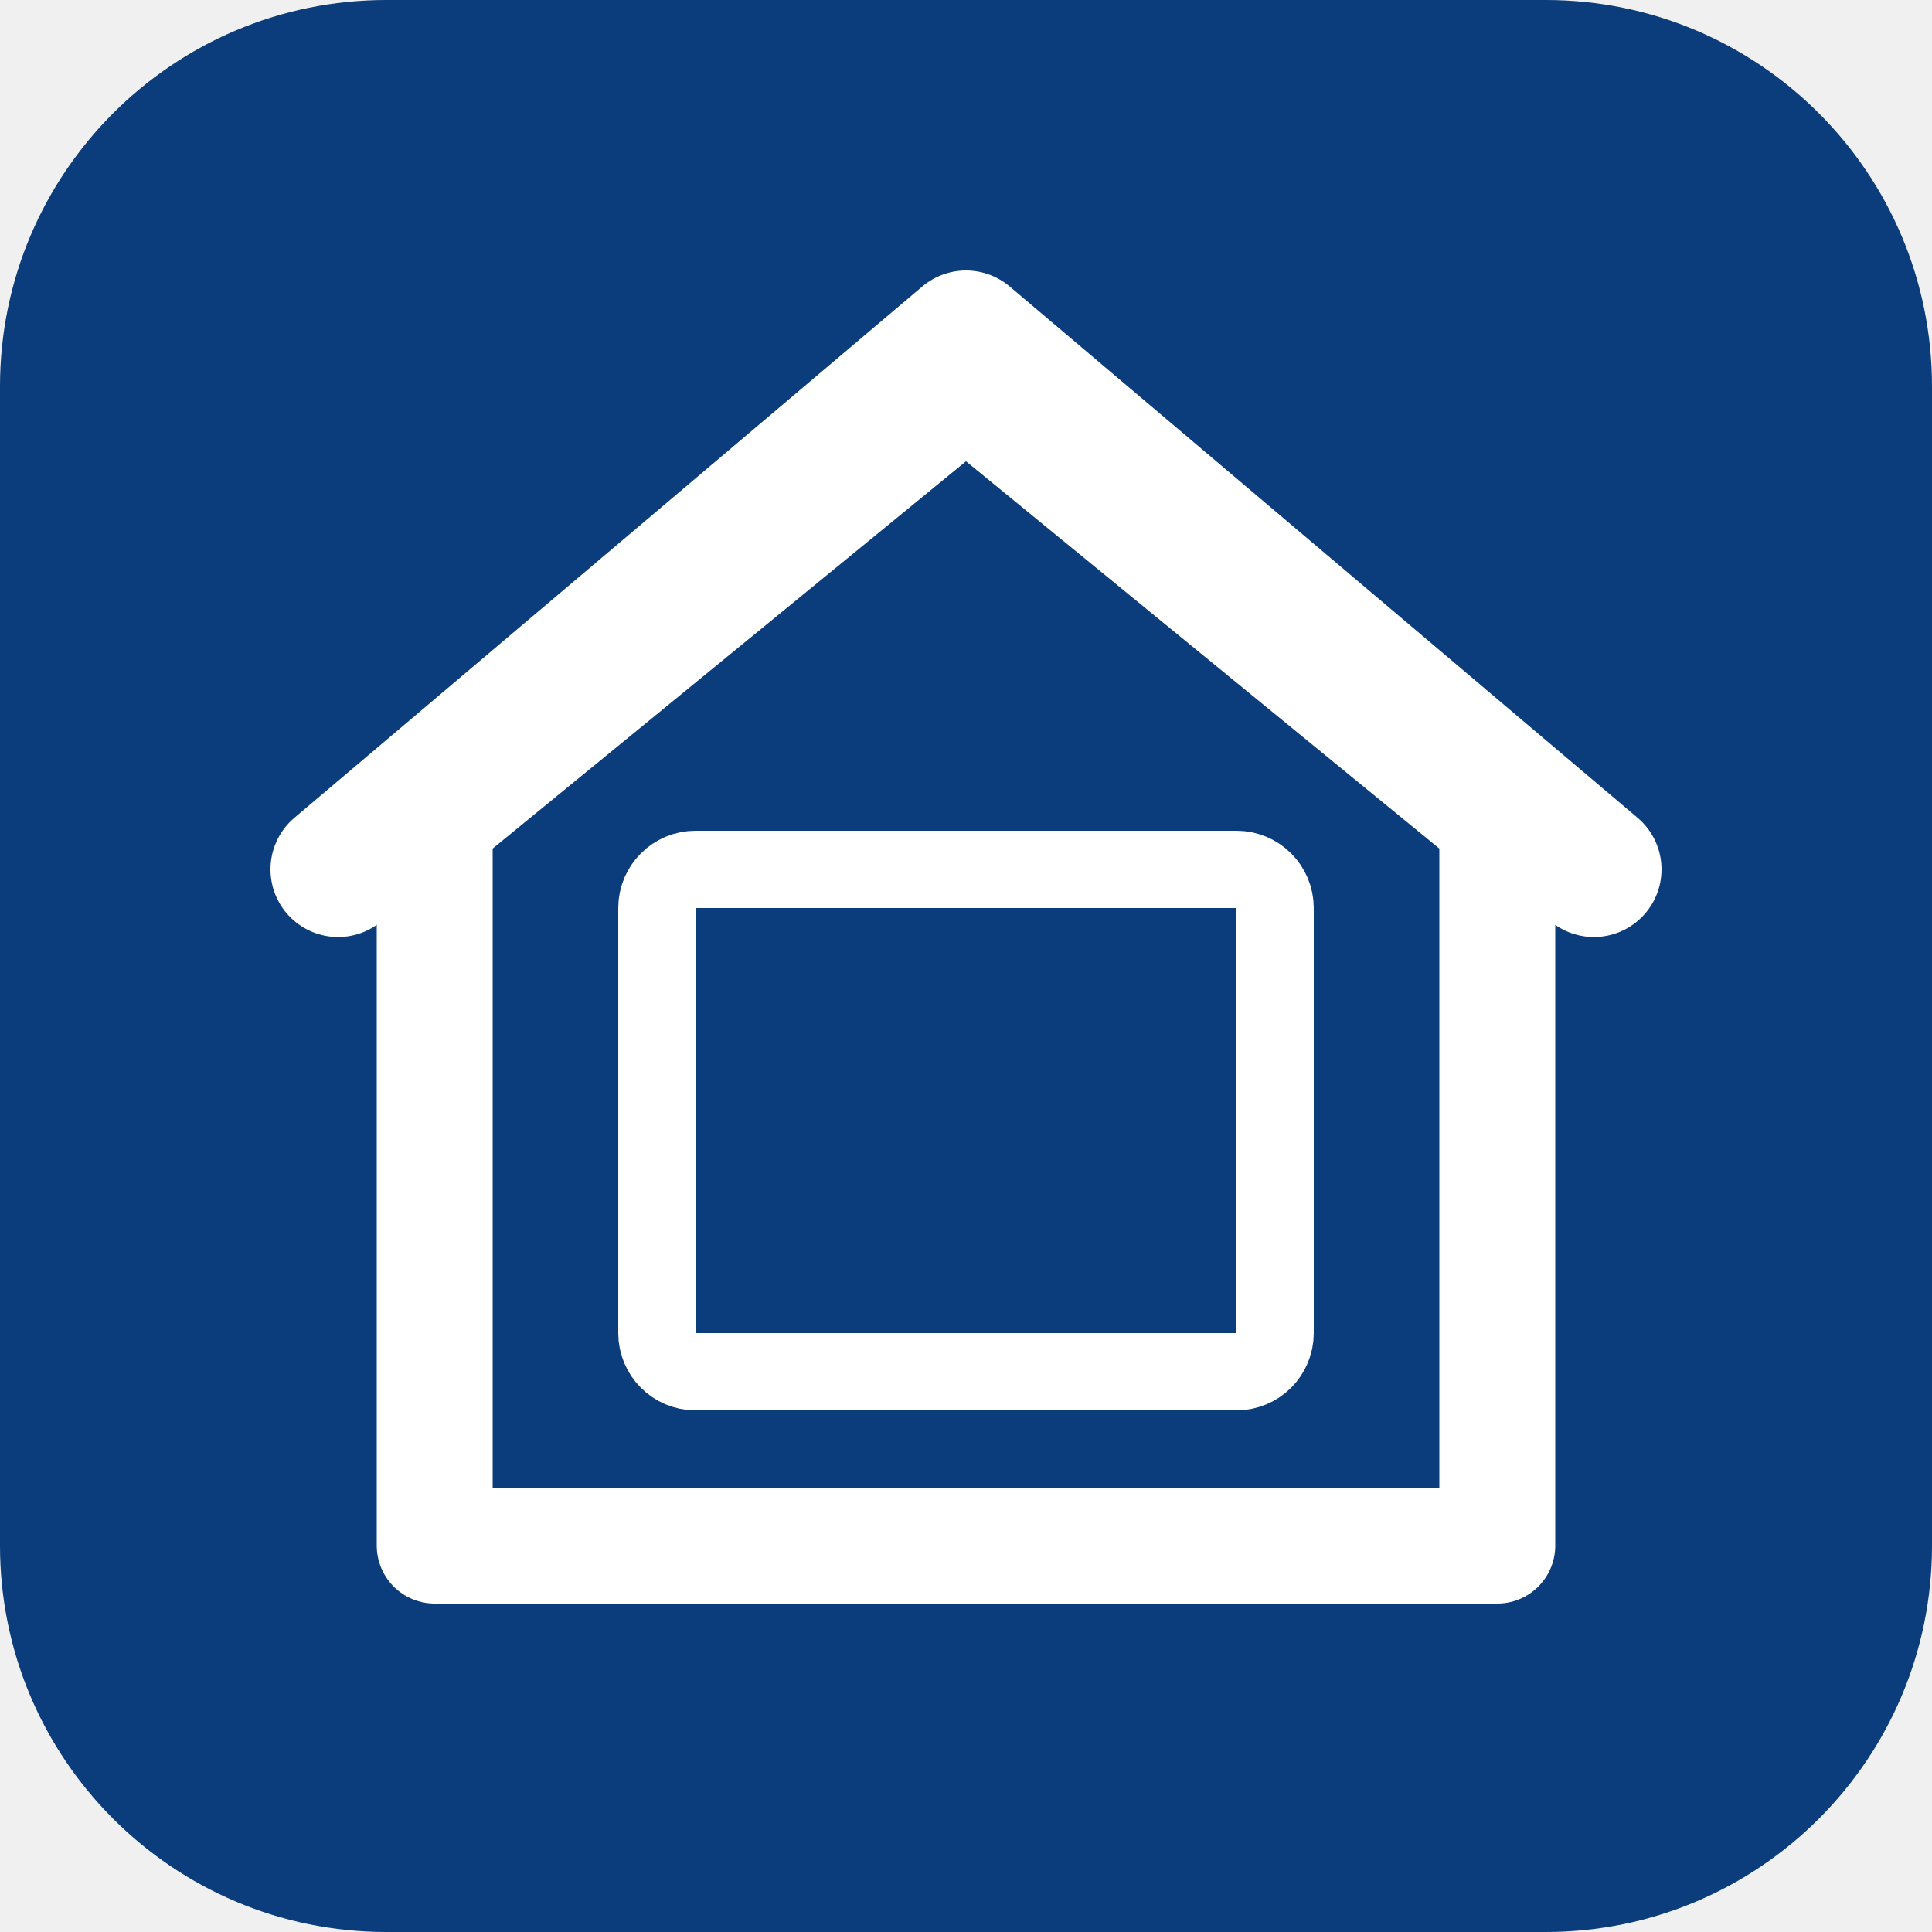
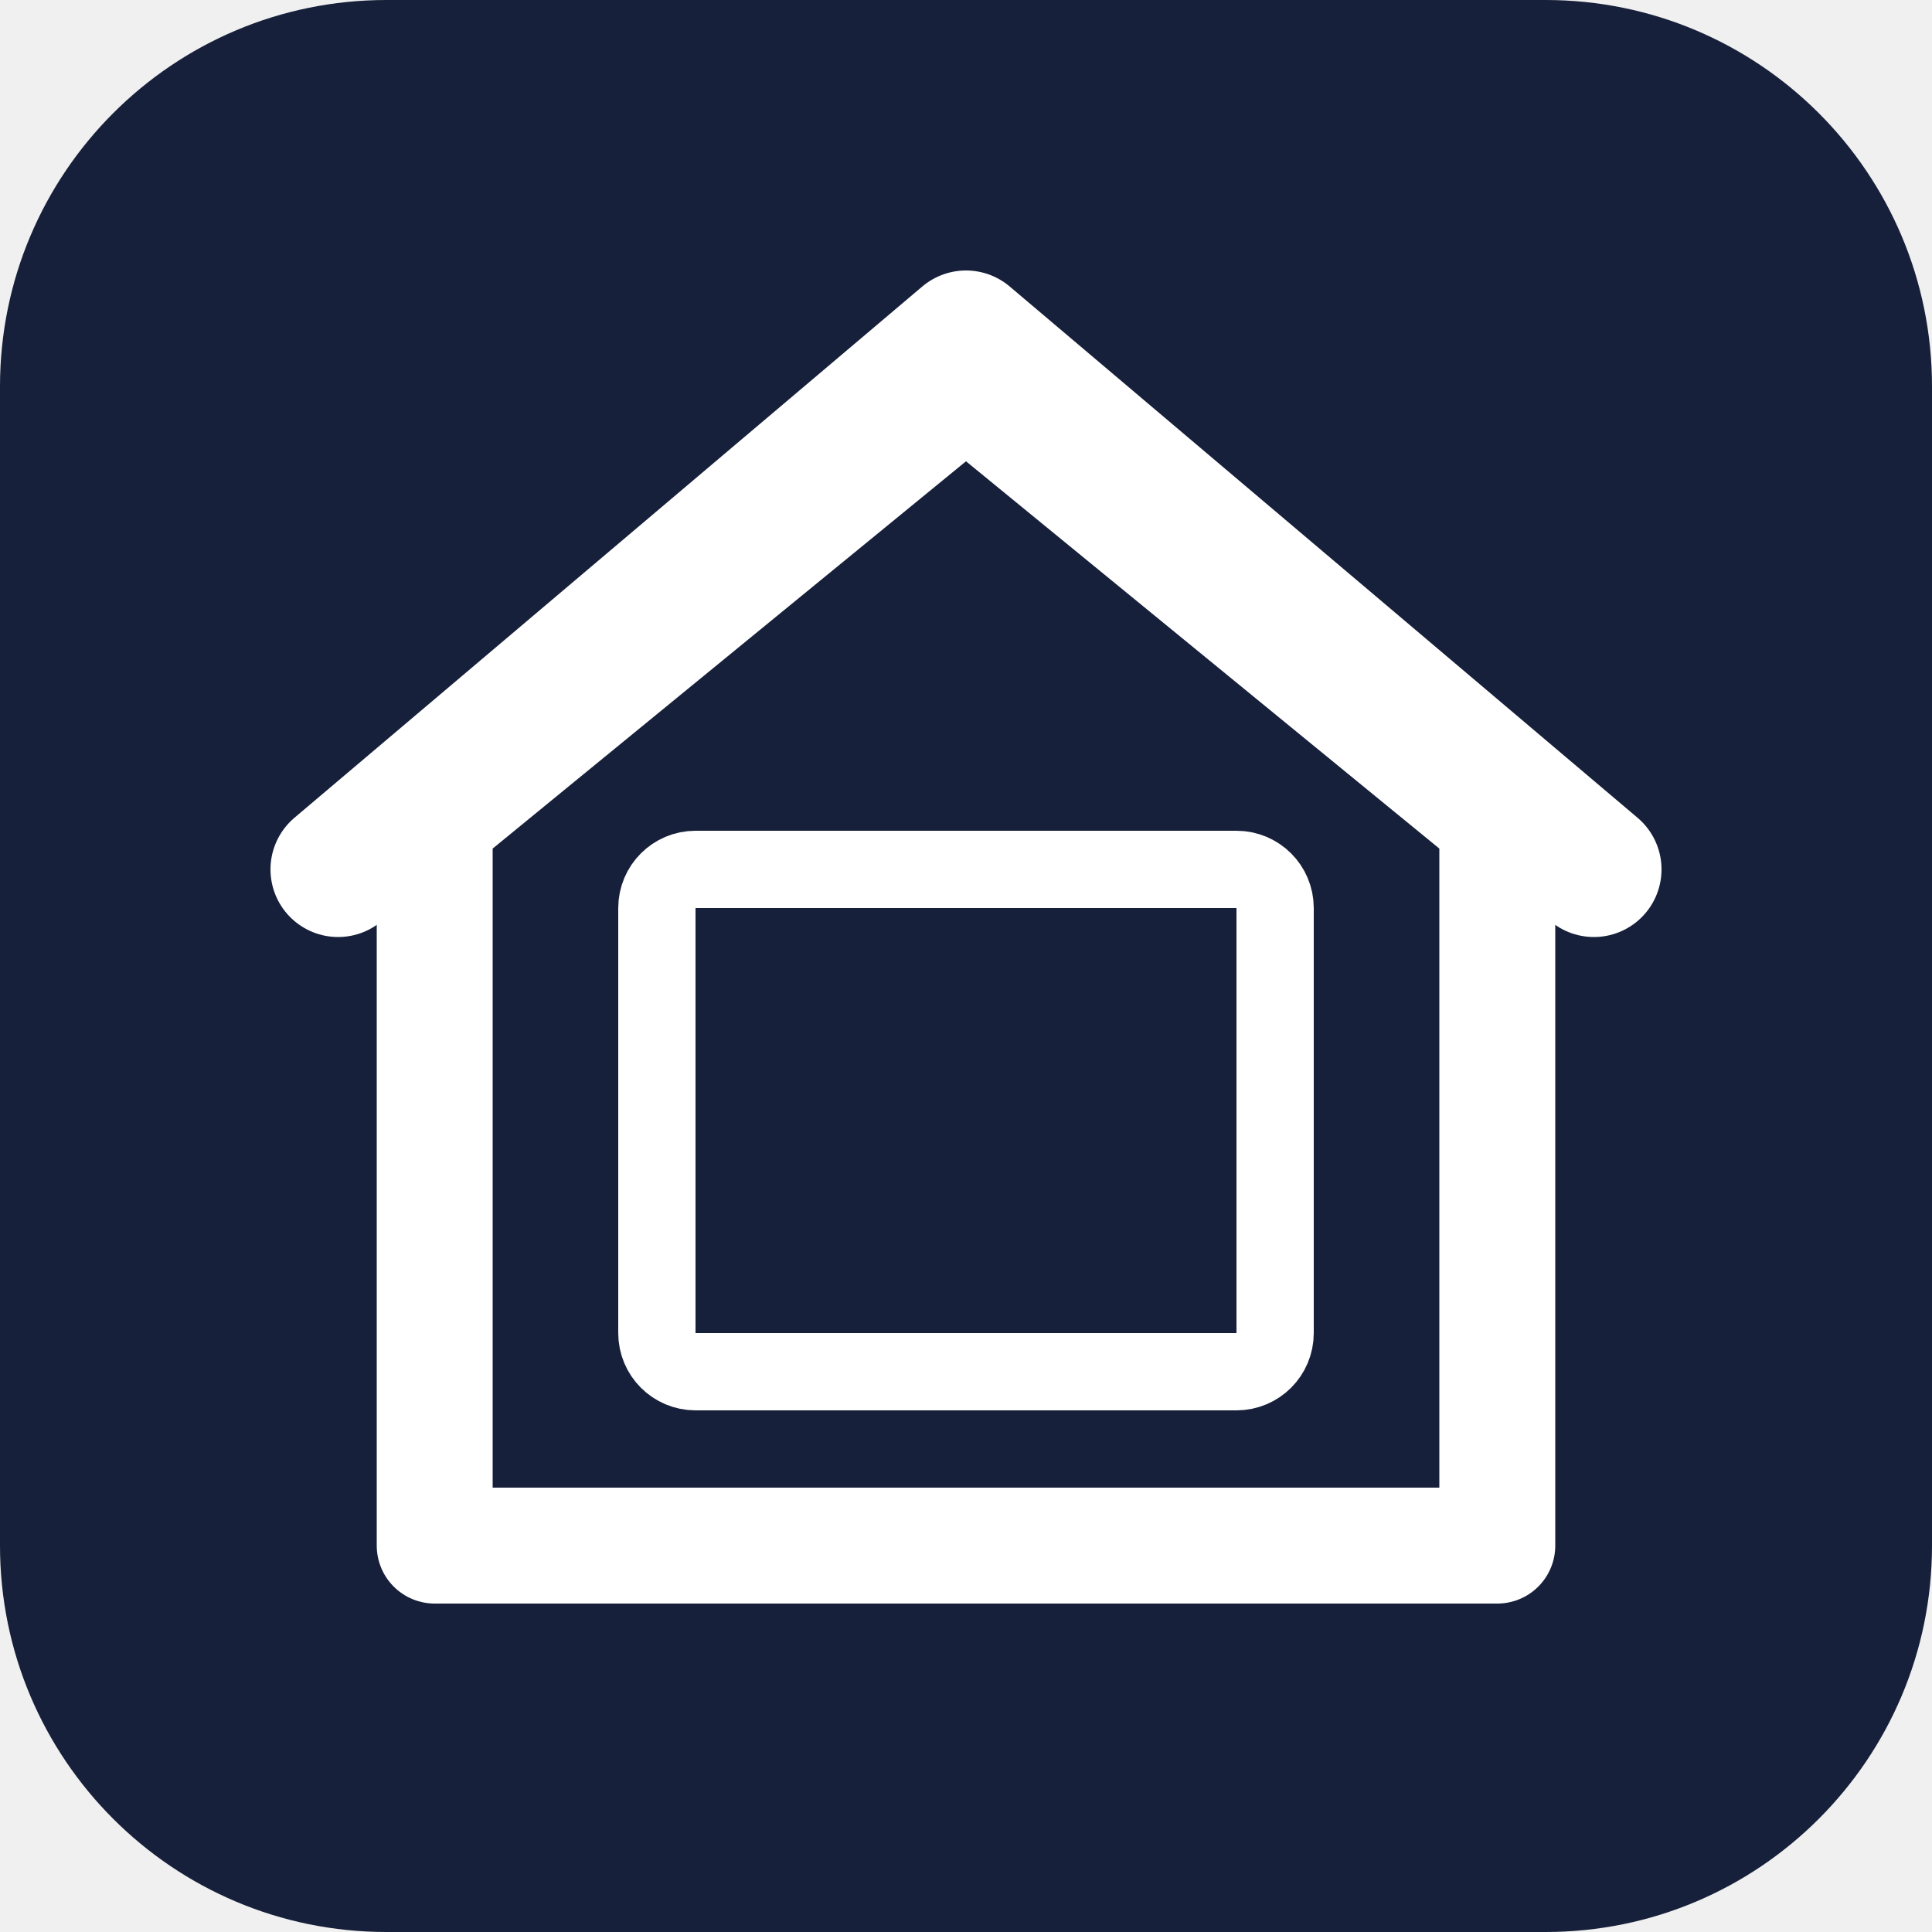
<svg xmlns="http://www.w3.org/2000/svg" viewBox="0 0 200 200" fill="none">
-   <rect width="200" height="200" rx="40" fill="#0B3C7B" />
+   <rect width="200" height="200" rx="40" fill="#17203A" />
  <path d="M100 40 L45 85 V160 H155 V85 Z" stroke="white" stroke-width="12" stroke-linejoin="round" fill="none" />
  <path d="M35 90 L100 35 L165 90" stroke="white" stroke-width="14" stroke-linecap="round" stroke-linejoin="round" />
  <rect x="68" y="90" width="64" height="52" stroke="white" stroke-width="8" rx="4" />
</svg>
